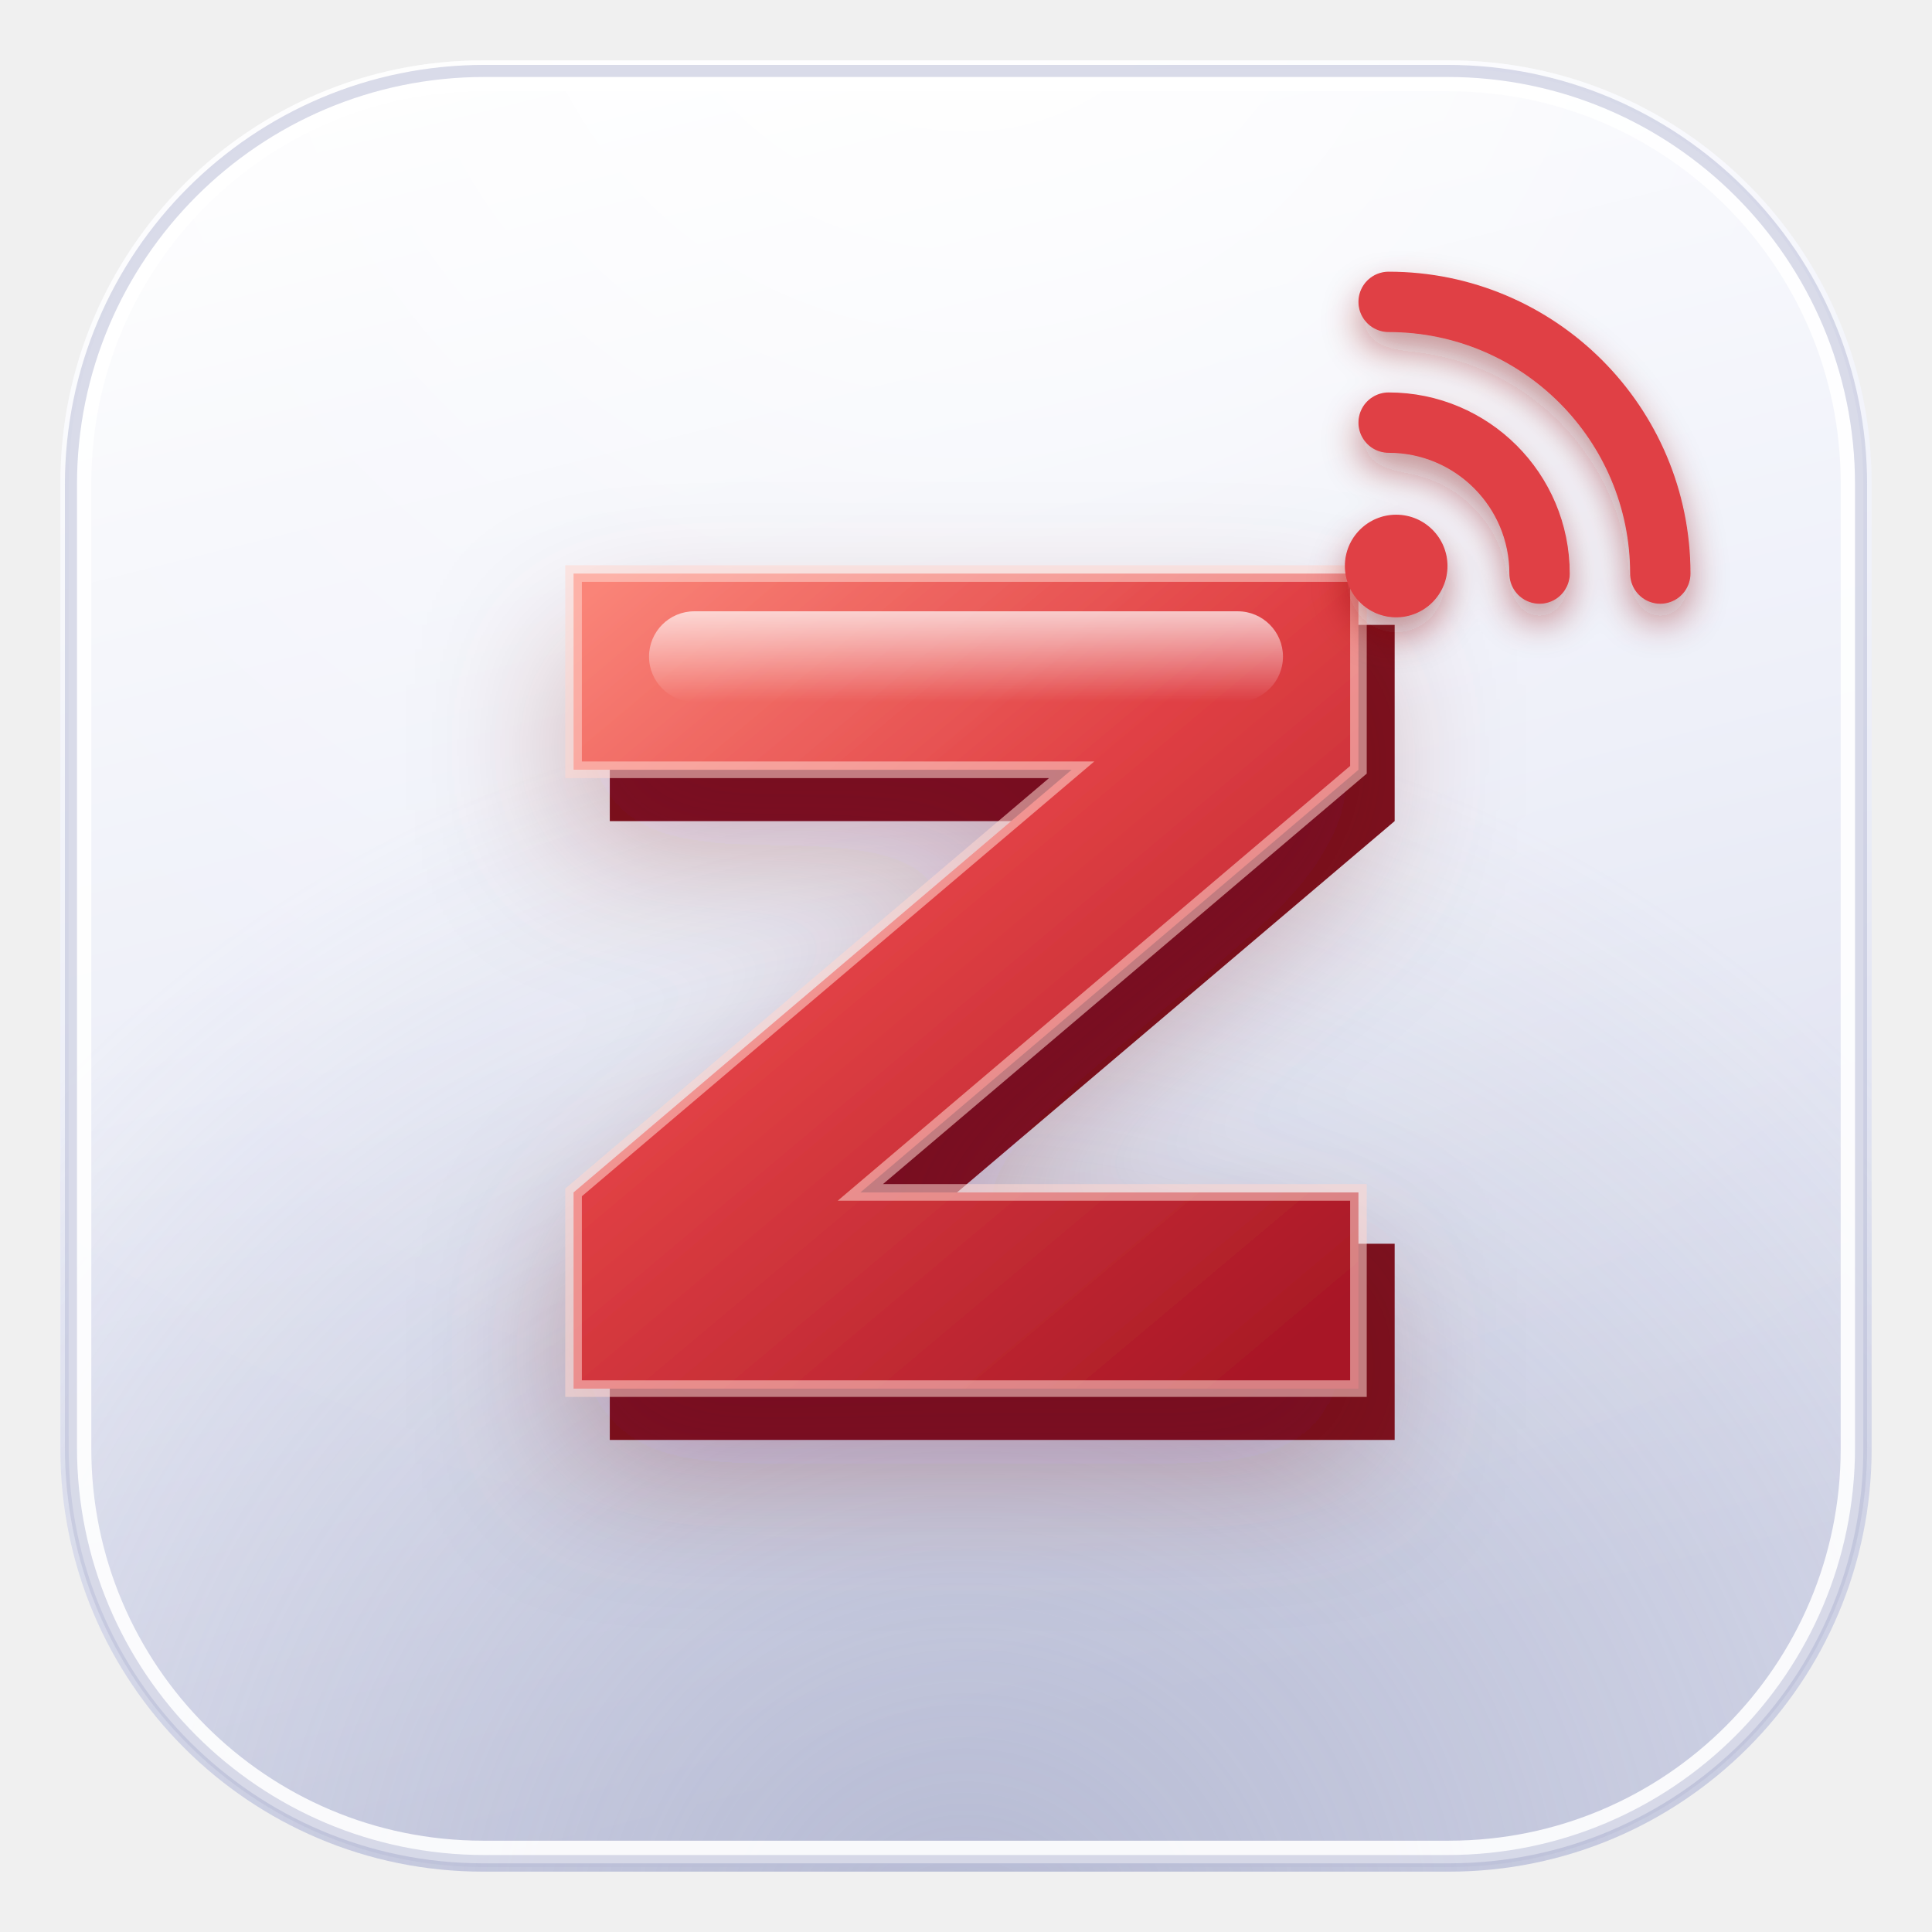
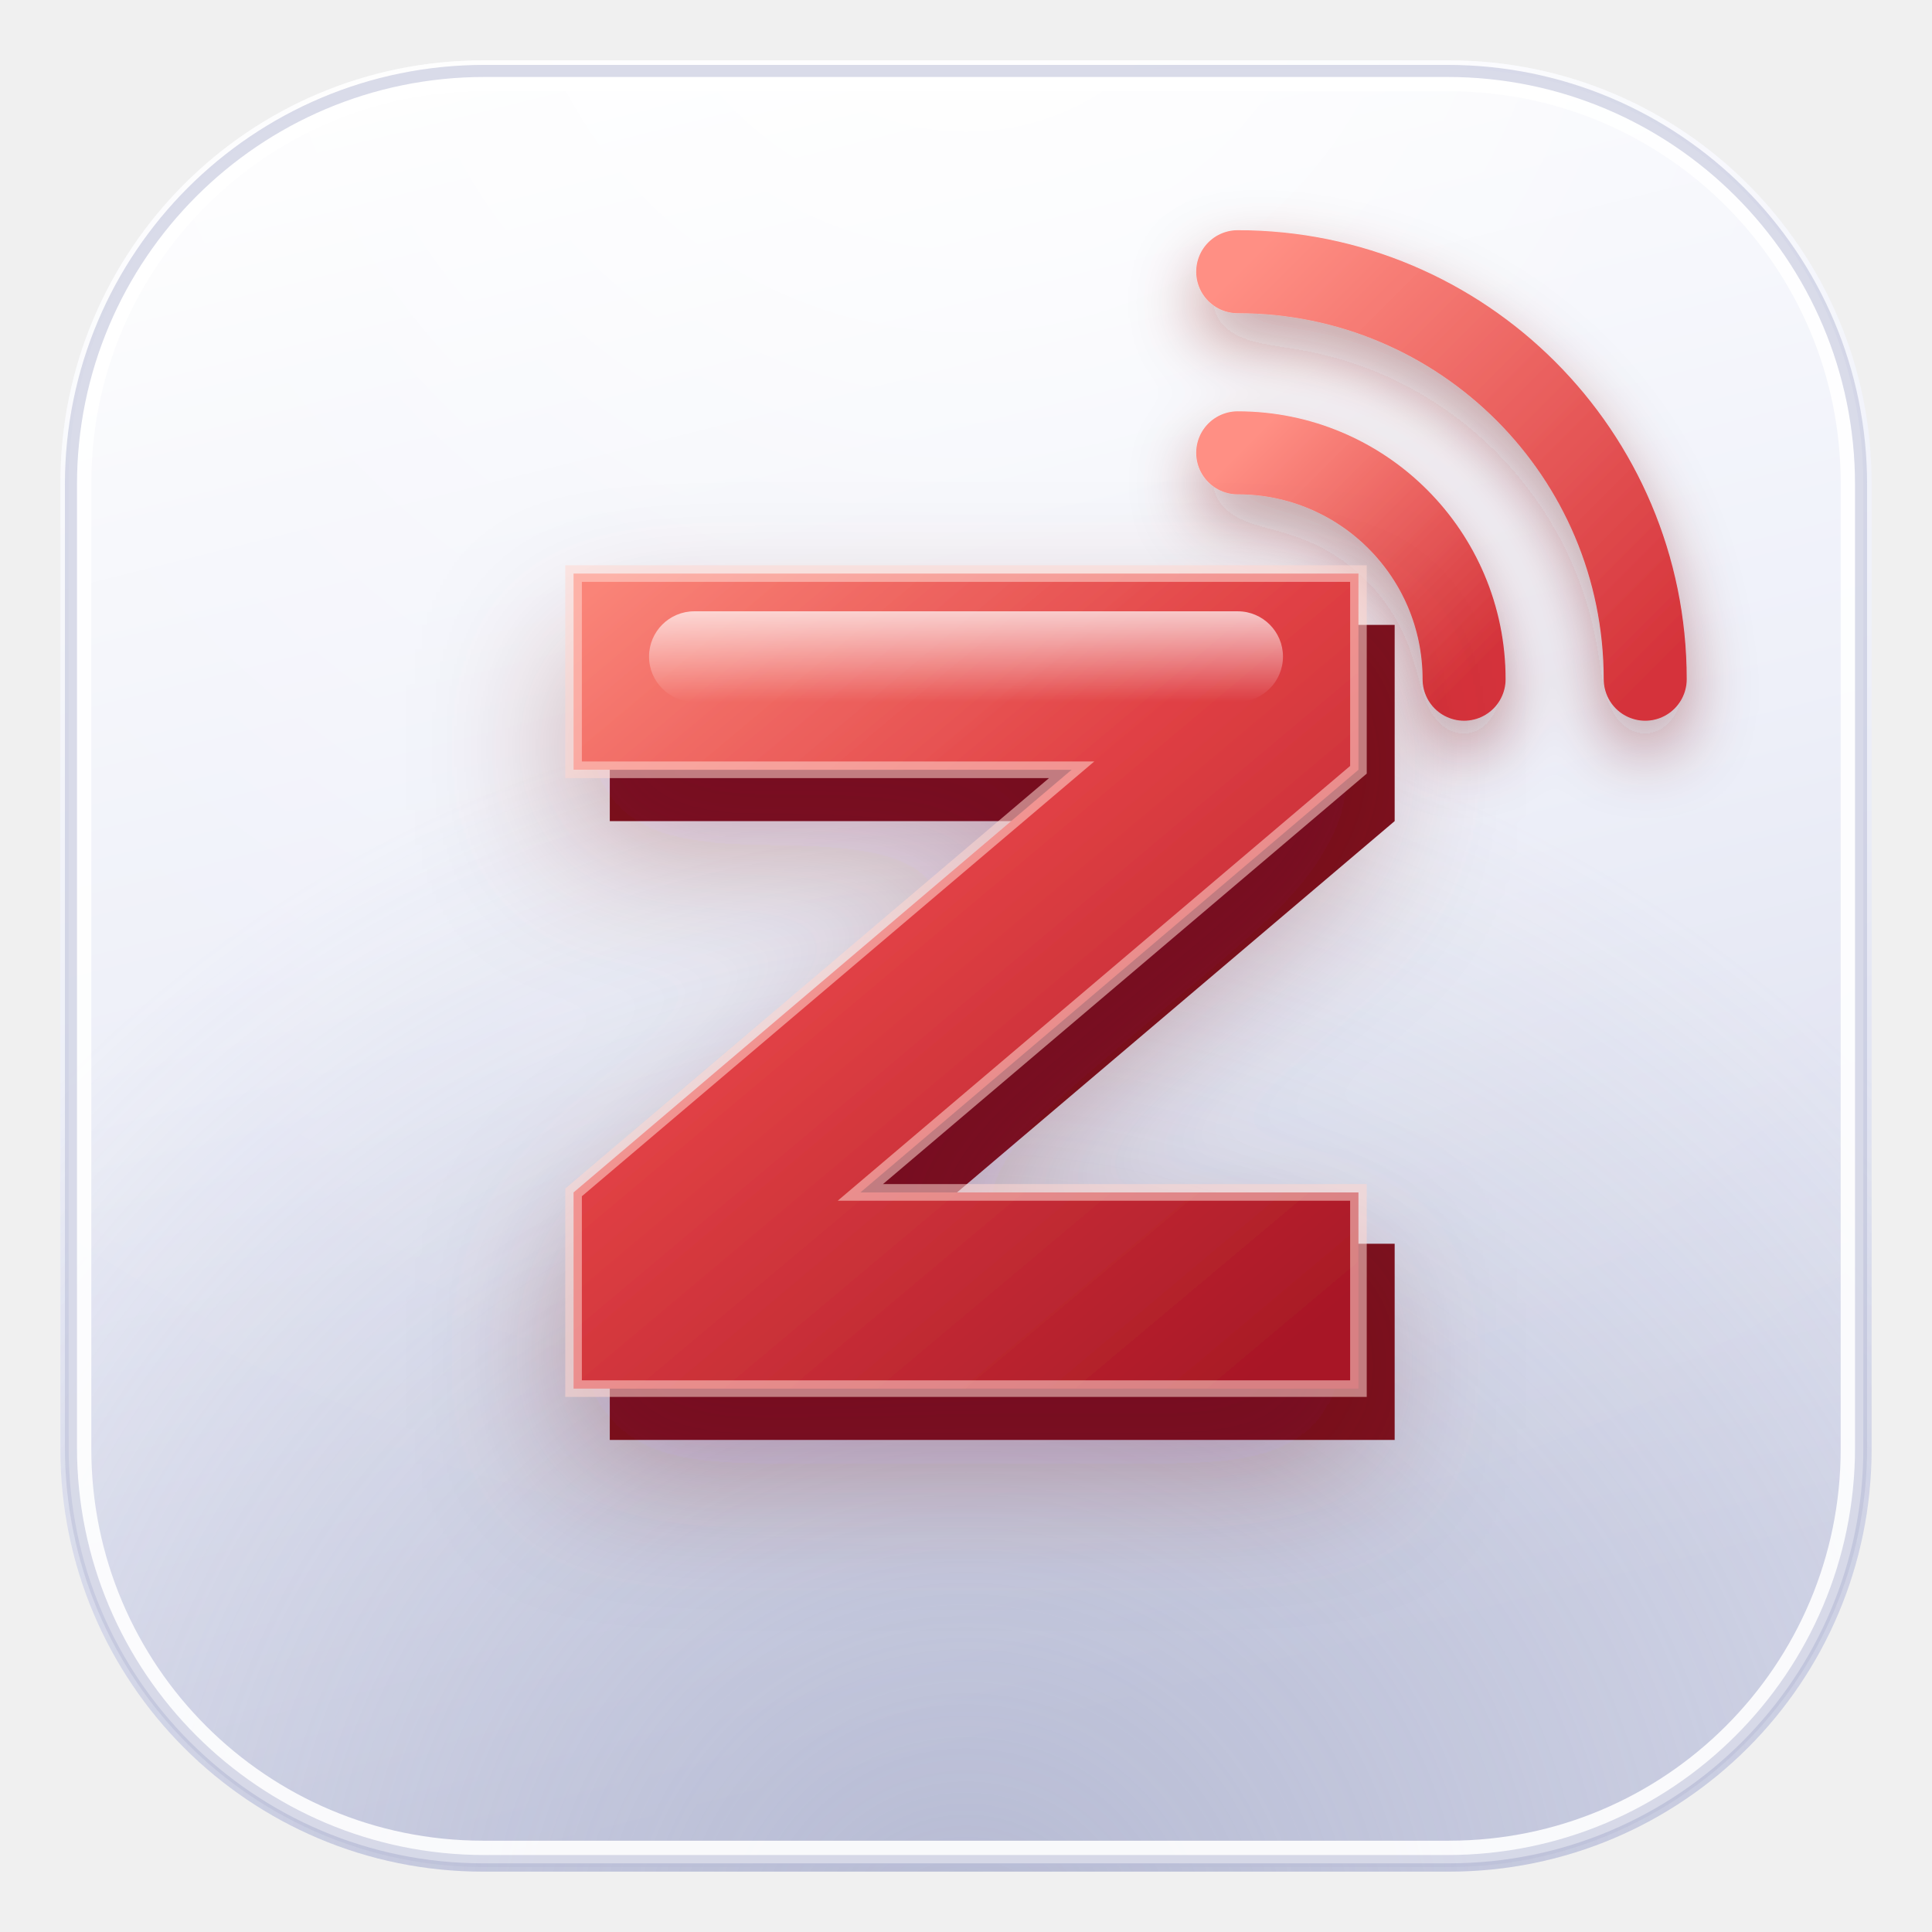
<svg xmlns="http://www.w3.org/2000/svg" width="128" height="128" viewBox="0 0 128 128">
  <defs>
    <linearGradient id="tile" x1="0" y1="0" x2="0.25" y2="1">
      <stop offset="0" stop-color="#ffffff" />
      <stop offset="0.55" stop-color="#eceef8" />
      <stop offset="1" stop-color="#d6d9ea" />
    </linearGradient>
    <radialGradient id="dome" cx="0.5" cy="-0.1" r="0.95">
      <stop offset="0" stop-color="#ffffff" stop-opacity="0.95" />
      <stop offset="0.45" stop-color="#ffffff" stop-opacity="0.18" />
      <stop offset="1" stop-color="#ffffff" stop-opacity="0" />
    </radialGradient>
    <radialGradient id="floorShade" cx="0.5" cy="1.05" r="0.7">
      <stop offset="0" stop-color="#9096b8" stop-opacity="0.45" />
      <stop offset="1" stop-color="#9096b8" stop-opacity="0" />
    </radialGradient>
    <linearGradient id="zred" x1="0.05" y1="0" x2="0.85" y2="1">
      <stop offset="0" stop-color="#fa8478" />
      <stop offset="0.45" stop-color="#e04044" />
      <stop offset="1" stop-color="#a81826" />
    </linearGradient>
+     <linearGradient id="rssgrad" x1="0" y1="0" x2="1" y2="1">
+       <stop offset="0" stop-color="#ff8f84" />
+       <stop offset="1" stop-color="#d5333a" />
+     </linearGradient>
    <linearGradient id="zsheen" x1="0" y1="0" x2="0" y2="1">
      <stop offset="0" stop-color="#ffffff" stop-opacity="0.7" />
      <stop offset="1" stop-color="#ffffff" stop-opacity="0" />
    </linearGradient>
    <filter id="zfloat" x="-40%" y="-40%" width="180%" height="180%">
-       <feDropShadow dx="0" dy="5" stdDeviation="5" flood-color="#6e0f1c" flood-opacity="0.32" />
+       <feDropShadow dx="0" dy="5" stdDeviation="5" flood-color="#6e0f1c" flood-opacity="0.34" />
    </filter>
-     <filter id="rssShadow" x="-60%" y="-60%" width="220%" height="220%">
-       <feDropShadow dx="0" dy="1.2" stdDeviation="1.2" flood-color="#8a1220" flood-opacity="0.45" />
+     <filter id="rssFloat" x="-70%" y="-70%" width="240%" height="240%">
+       <feDropShadow dx="0" dy="2" stdDeviation="2.2" flood-color="#7a1420" flood-opacity="0.4" />
    </filter>
  </defs>
  <rect x="4" y="4" width="120" height="120" rx="28" fill="url(#tile)" />
  <rect x="4" y="4" width="120" height="120" rx="28" fill="url(#floorShade)" />
  <rect x="4" y="4" width="120" height="120" rx="28" fill="url(#dome)" />
  <rect x="5.3" y="5.3" width="117.4" height="117.4" rx="26.7" fill="none" stroke="#ffffff" stroke-opacity="0.9" stroke-width="1.5" />
  <rect x="4.7" y="4.7" width="118.6" height="118.6" rx="27.4" fill="none" stroke="#b9bdd6" stroke-opacity="0.55" stroke-width="0.8" />
+   <g filter="url(#rssFloat)">
+     <g fill="none" stroke="url(#rssgrad)" stroke-width="5.5" stroke-linecap="round">
+       <path d="M82 30 a15 15 0 0 1 15 15" />
+       <path d="M82 18 a27 27 0 0 1 27 27" />
+     </g>
+     <circle cx="82.5" cy="45" r="5" fill="url(#rssgrad)" />
+   </g>
  <path d="M38 38 H90 V51 L57 79 H90 V92 H38 V79 L71 51 H38 Z" transform="translate(2.4,3.4)" fill="#7c1220" />
  <g filter="url(#zfloat)">
    <path d="M38 38 H90 V51 L57 79 H90 V92 H38 V79 L71 51 H38 Z" fill="url(#zred)" />
  </g>
  <path d="M38 38 H90 V51 L57 79 H90 V92 H38 V79 L71 51 H38 Z" fill="none" stroke="#ffd7cf" stroke-opacity="0.55" stroke-width="1.1" />
  <rect x="43" y="40.5" width="42" height="6" rx="3" fill="url(#zsheen)" />
-   <g filter="url(#rssShadow)">
-     <g fill="none" stroke="#e04044" stroke-width="4" stroke-linecap="round">
-       <path d="M92 28 a10 10 0 0 1 10 10" />
-       <path d="M92 20 a18 18 0 0 1 18 18" />
-     </g>
-     <circle cx="92.5" cy="37.5" r="3.4" fill="#e04044" />
-   </g>
</svg>
